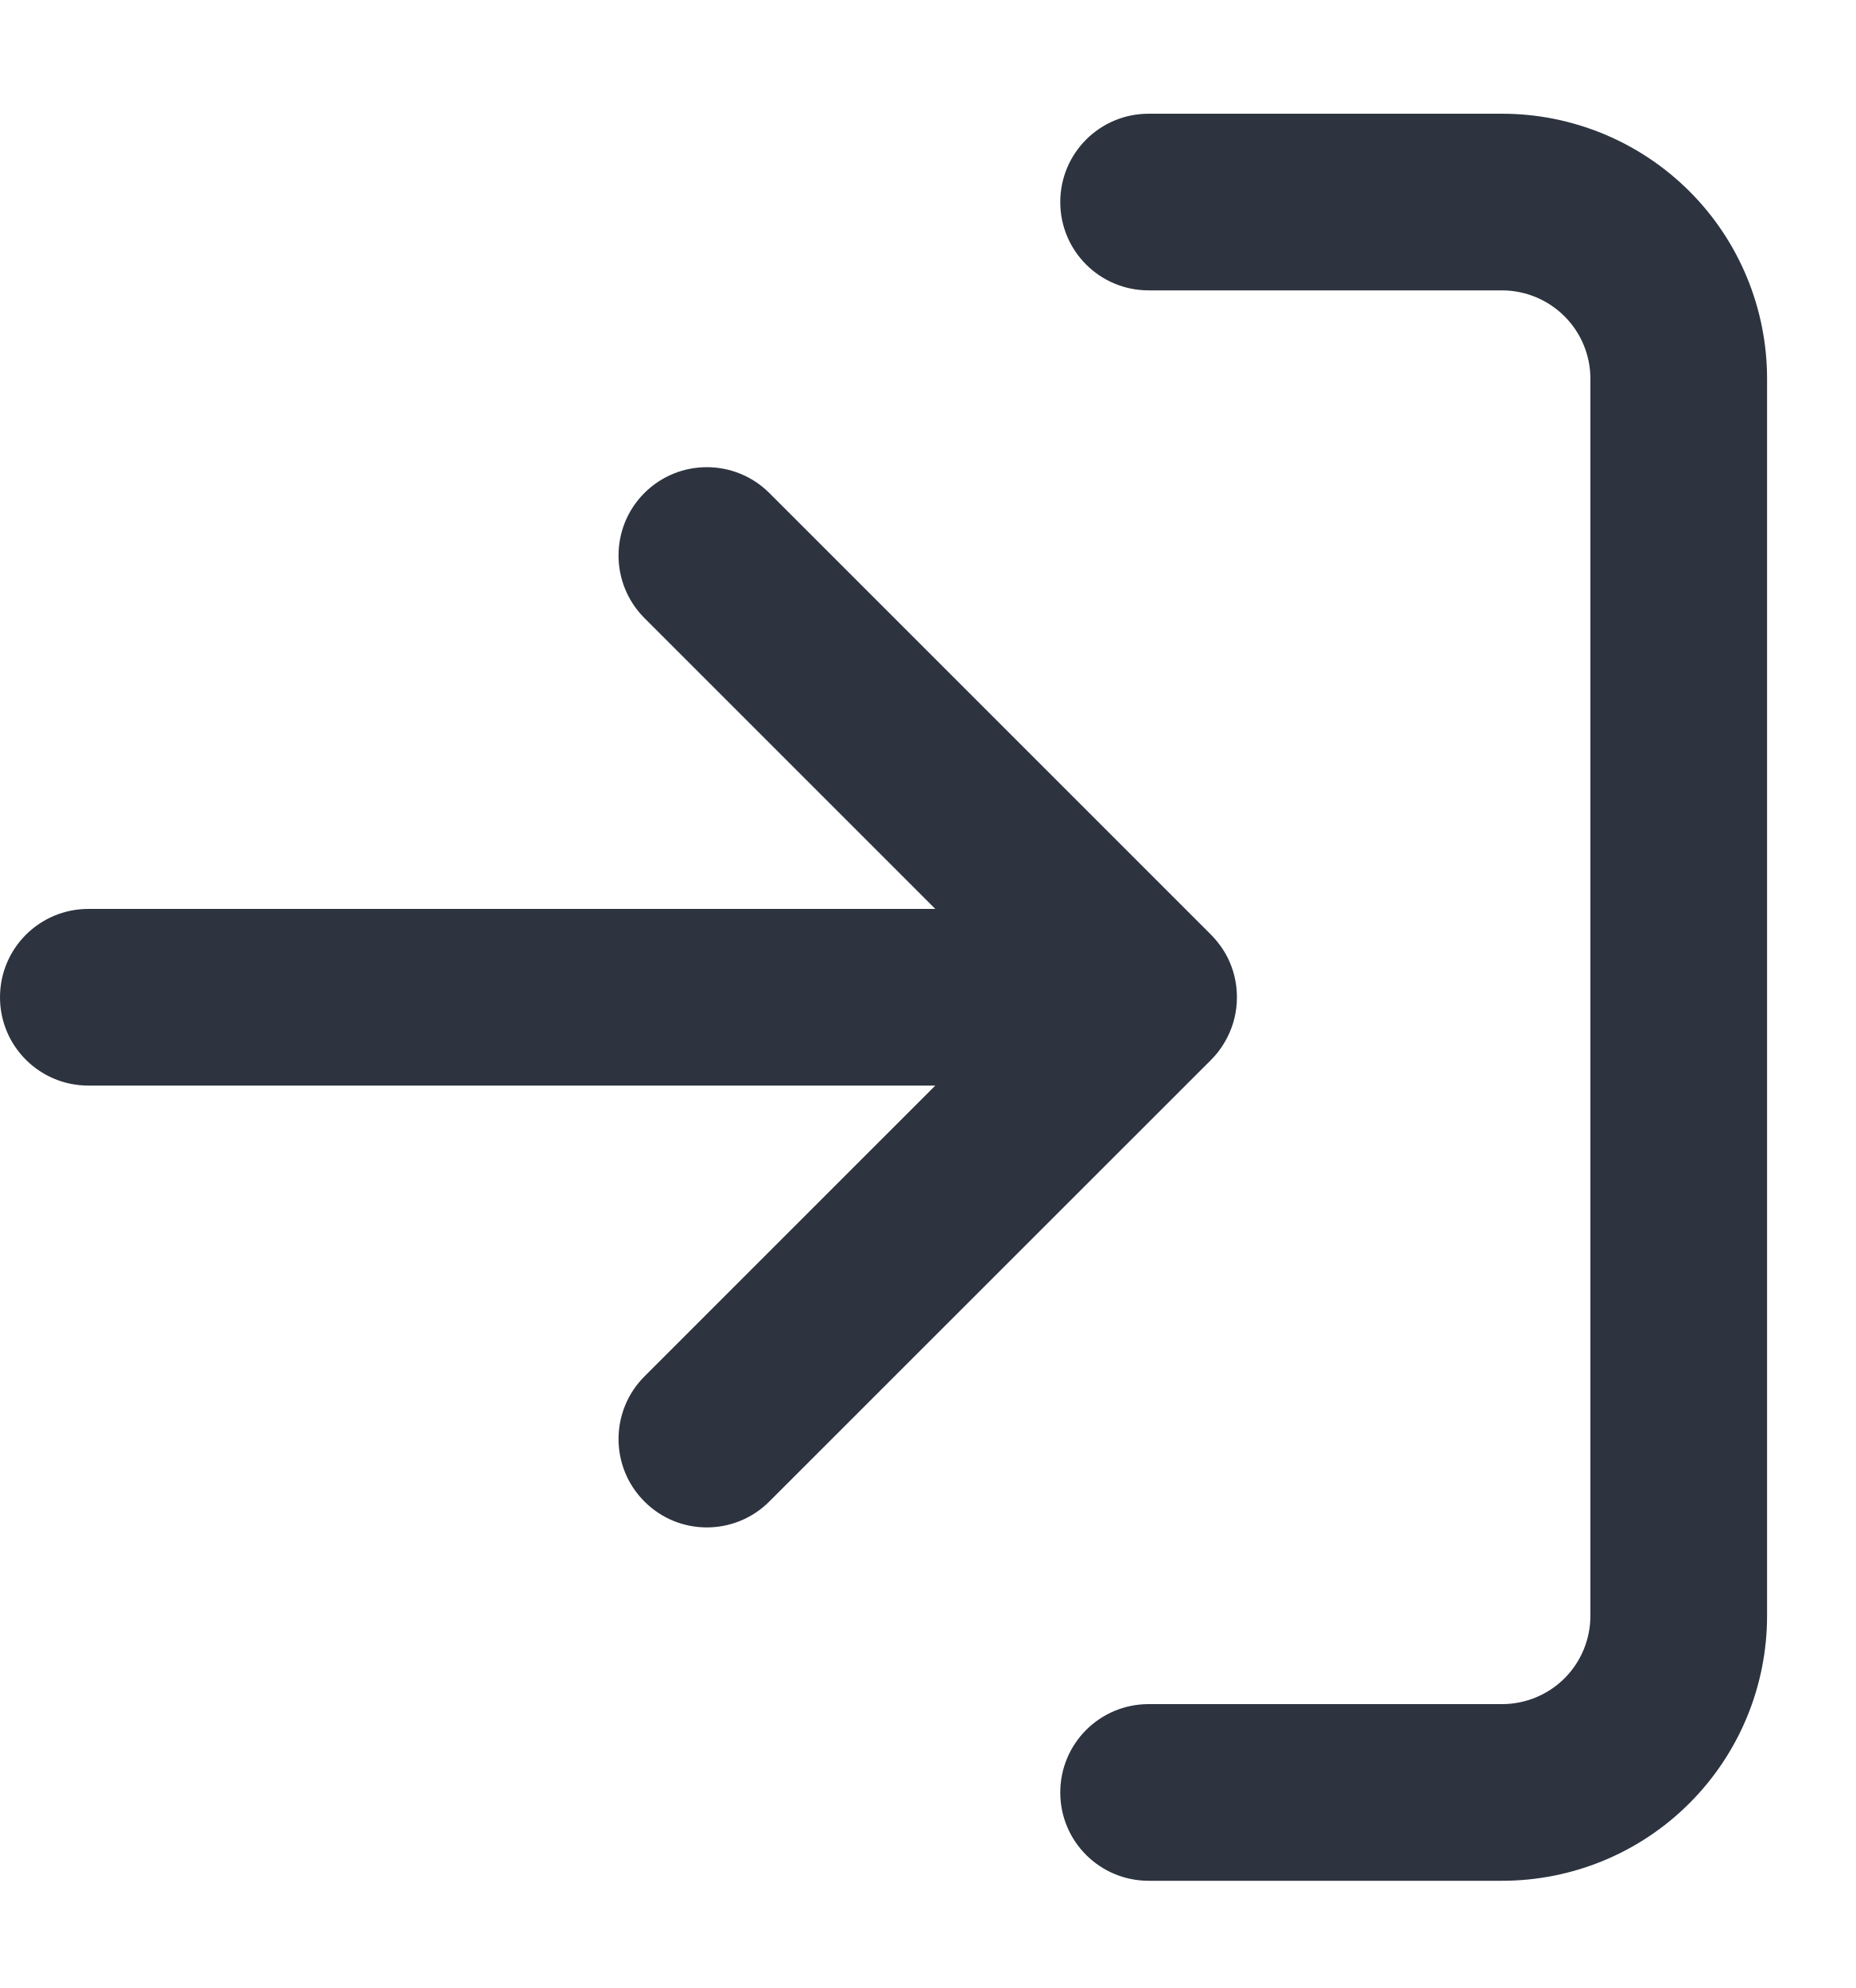
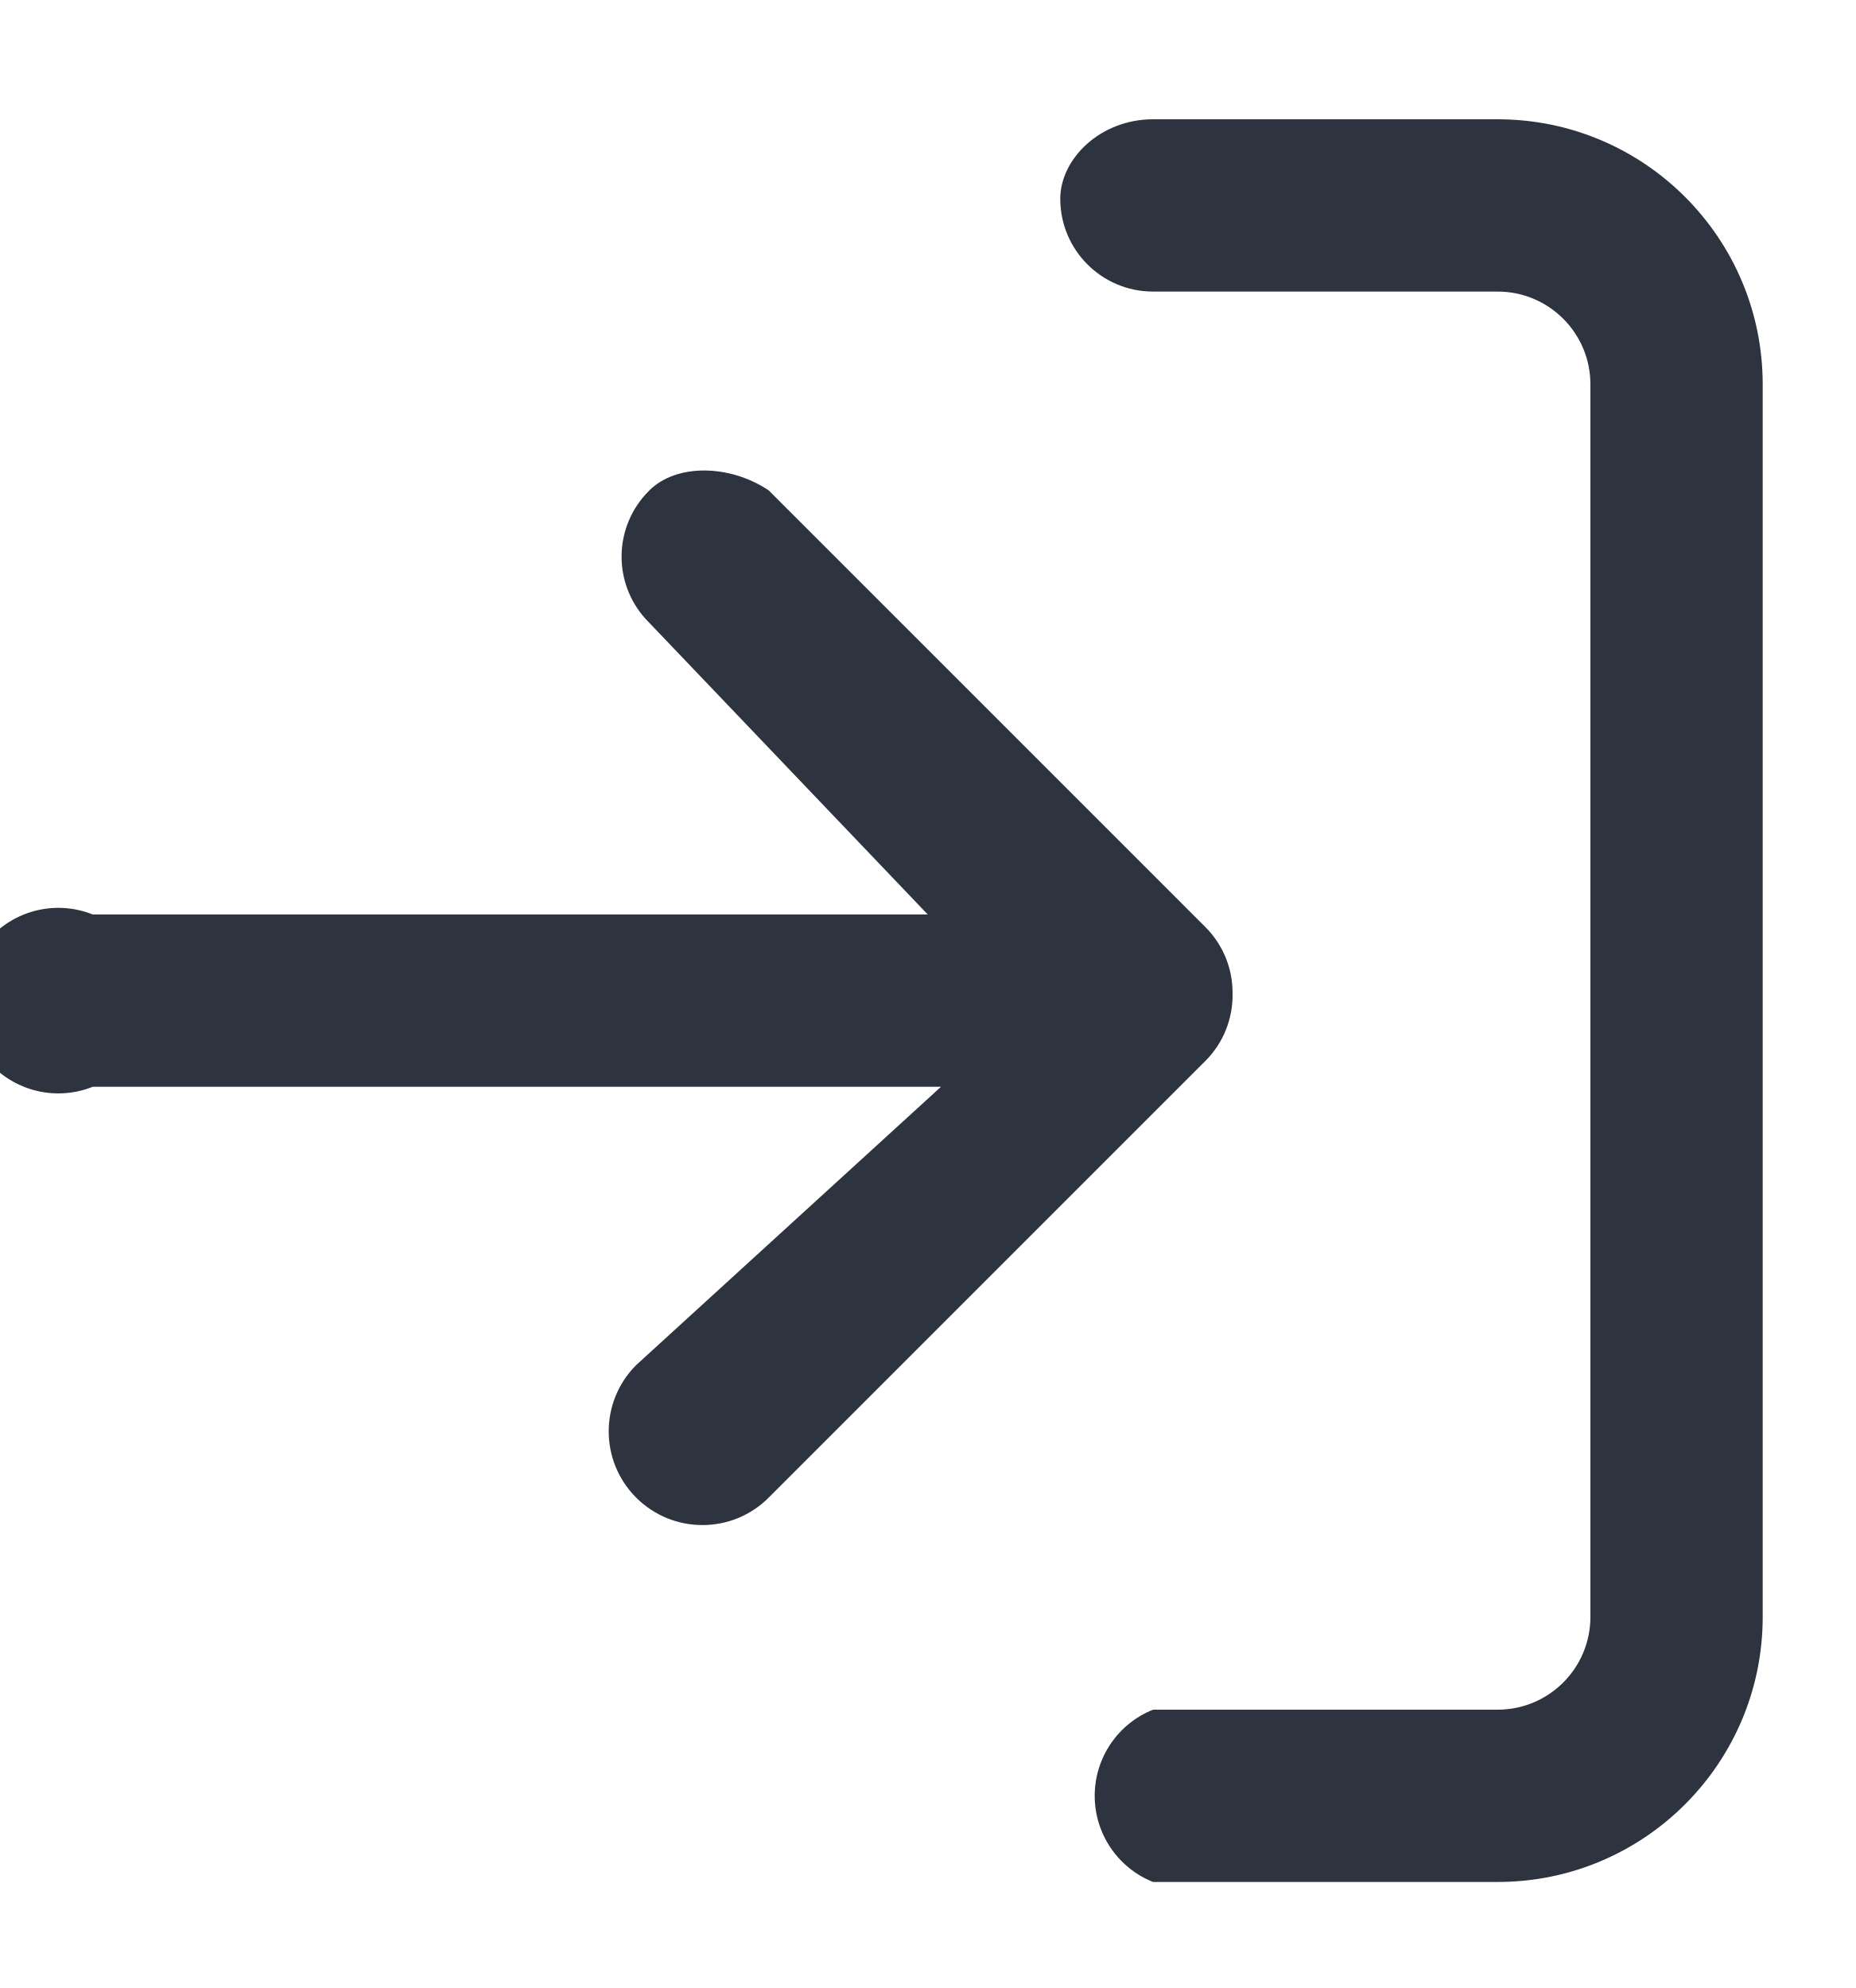
<svg xmlns="http://www.w3.org/2000/svg" width="14" height="15" viewBox="0 0 14 15" fill="none">
-   <path fill-rule="evenodd" clip-rule="evenodd" d="M8 1.525C8 1.156 8.298 0.858 8.667 0.858H11.333C11.864 0.858 12.373 1.069 12.748 1.444C13.123 1.819 13.333 2.328 13.333 2.858V12.191C13.333 12.722 13.123 13.23 12.748 13.605C12.373 13.981 11.864 14.191 11.333 14.191H8.667C8.298 14.191 8 13.893 8 13.525C8 13.156 8.298 12.858 8.667 12.858H11.333C11.51 12.858 11.68 12.788 11.805 12.663C11.93 12.538 12 12.368 12 12.191V2.858C12 2.681 11.93 2.512 11.805 2.387C11.68 2.262 11.51 2.191 11.333 2.191H8.667C8.298 2.191 8 1.893 8 1.525ZM4.862 3.72C5.122 3.46 5.544 3.46 5.805 3.72L9.134 7.049C9.151 7.066 9.167 7.084 9.182 7.102C9.214 7.141 9.241 7.182 9.263 7.226C9.308 7.316 9.333 7.417 9.333 7.525C9.333 7.633 9.307 7.736 9.261 7.826C9.241 7.866 9.216 7.905 9.188 7.941C9.171 7.962 9.153 7.982 9.134 8.001L5.805 11.329C5.544 11.59 5.122 11.59 4.862 11.329C4.602 11.069 4.602 10.647 4.862 10.386L7.057 8.191H0.667C0.298 8.191 0 7.893 0 7.525C0 7.156 0.298 6.858 0.667 6.858H7.057L4.862 4.663C4.602 4.402 4.602 3.98 4.862 3.72Z" fill="#2D3440" />
+   <path fill-rule="evenodd" clip-rule="evenodd" d="M8 1.5c0-.3.3-.6.7-.6h2.6a2 2 0 0 1 2 2v9.3a2 2 0 0 1-2 2H8.7a.7.7 0 0 1 0-1.3h2.6a.7.7 0 0 0 .7-.7V2.9a.7.7 0 0 0-.7-.7H8.7a.7.7 0 0 1-.7-.7ZM4.9 3.7c.2-.2.6-.2.9 0L9.1 7a.7.7 0 0 1 .2.5.7.7 0 0 1-.2.5l-3.3 3.3a.7.7 0 1 1-1-1l2.3-2.1H.7a.7.7 0 1 1 0-1.3H7L4.9 4.7a.7.7 0 0 1 0-1Z" fill="#2D3440" />
</svg>
